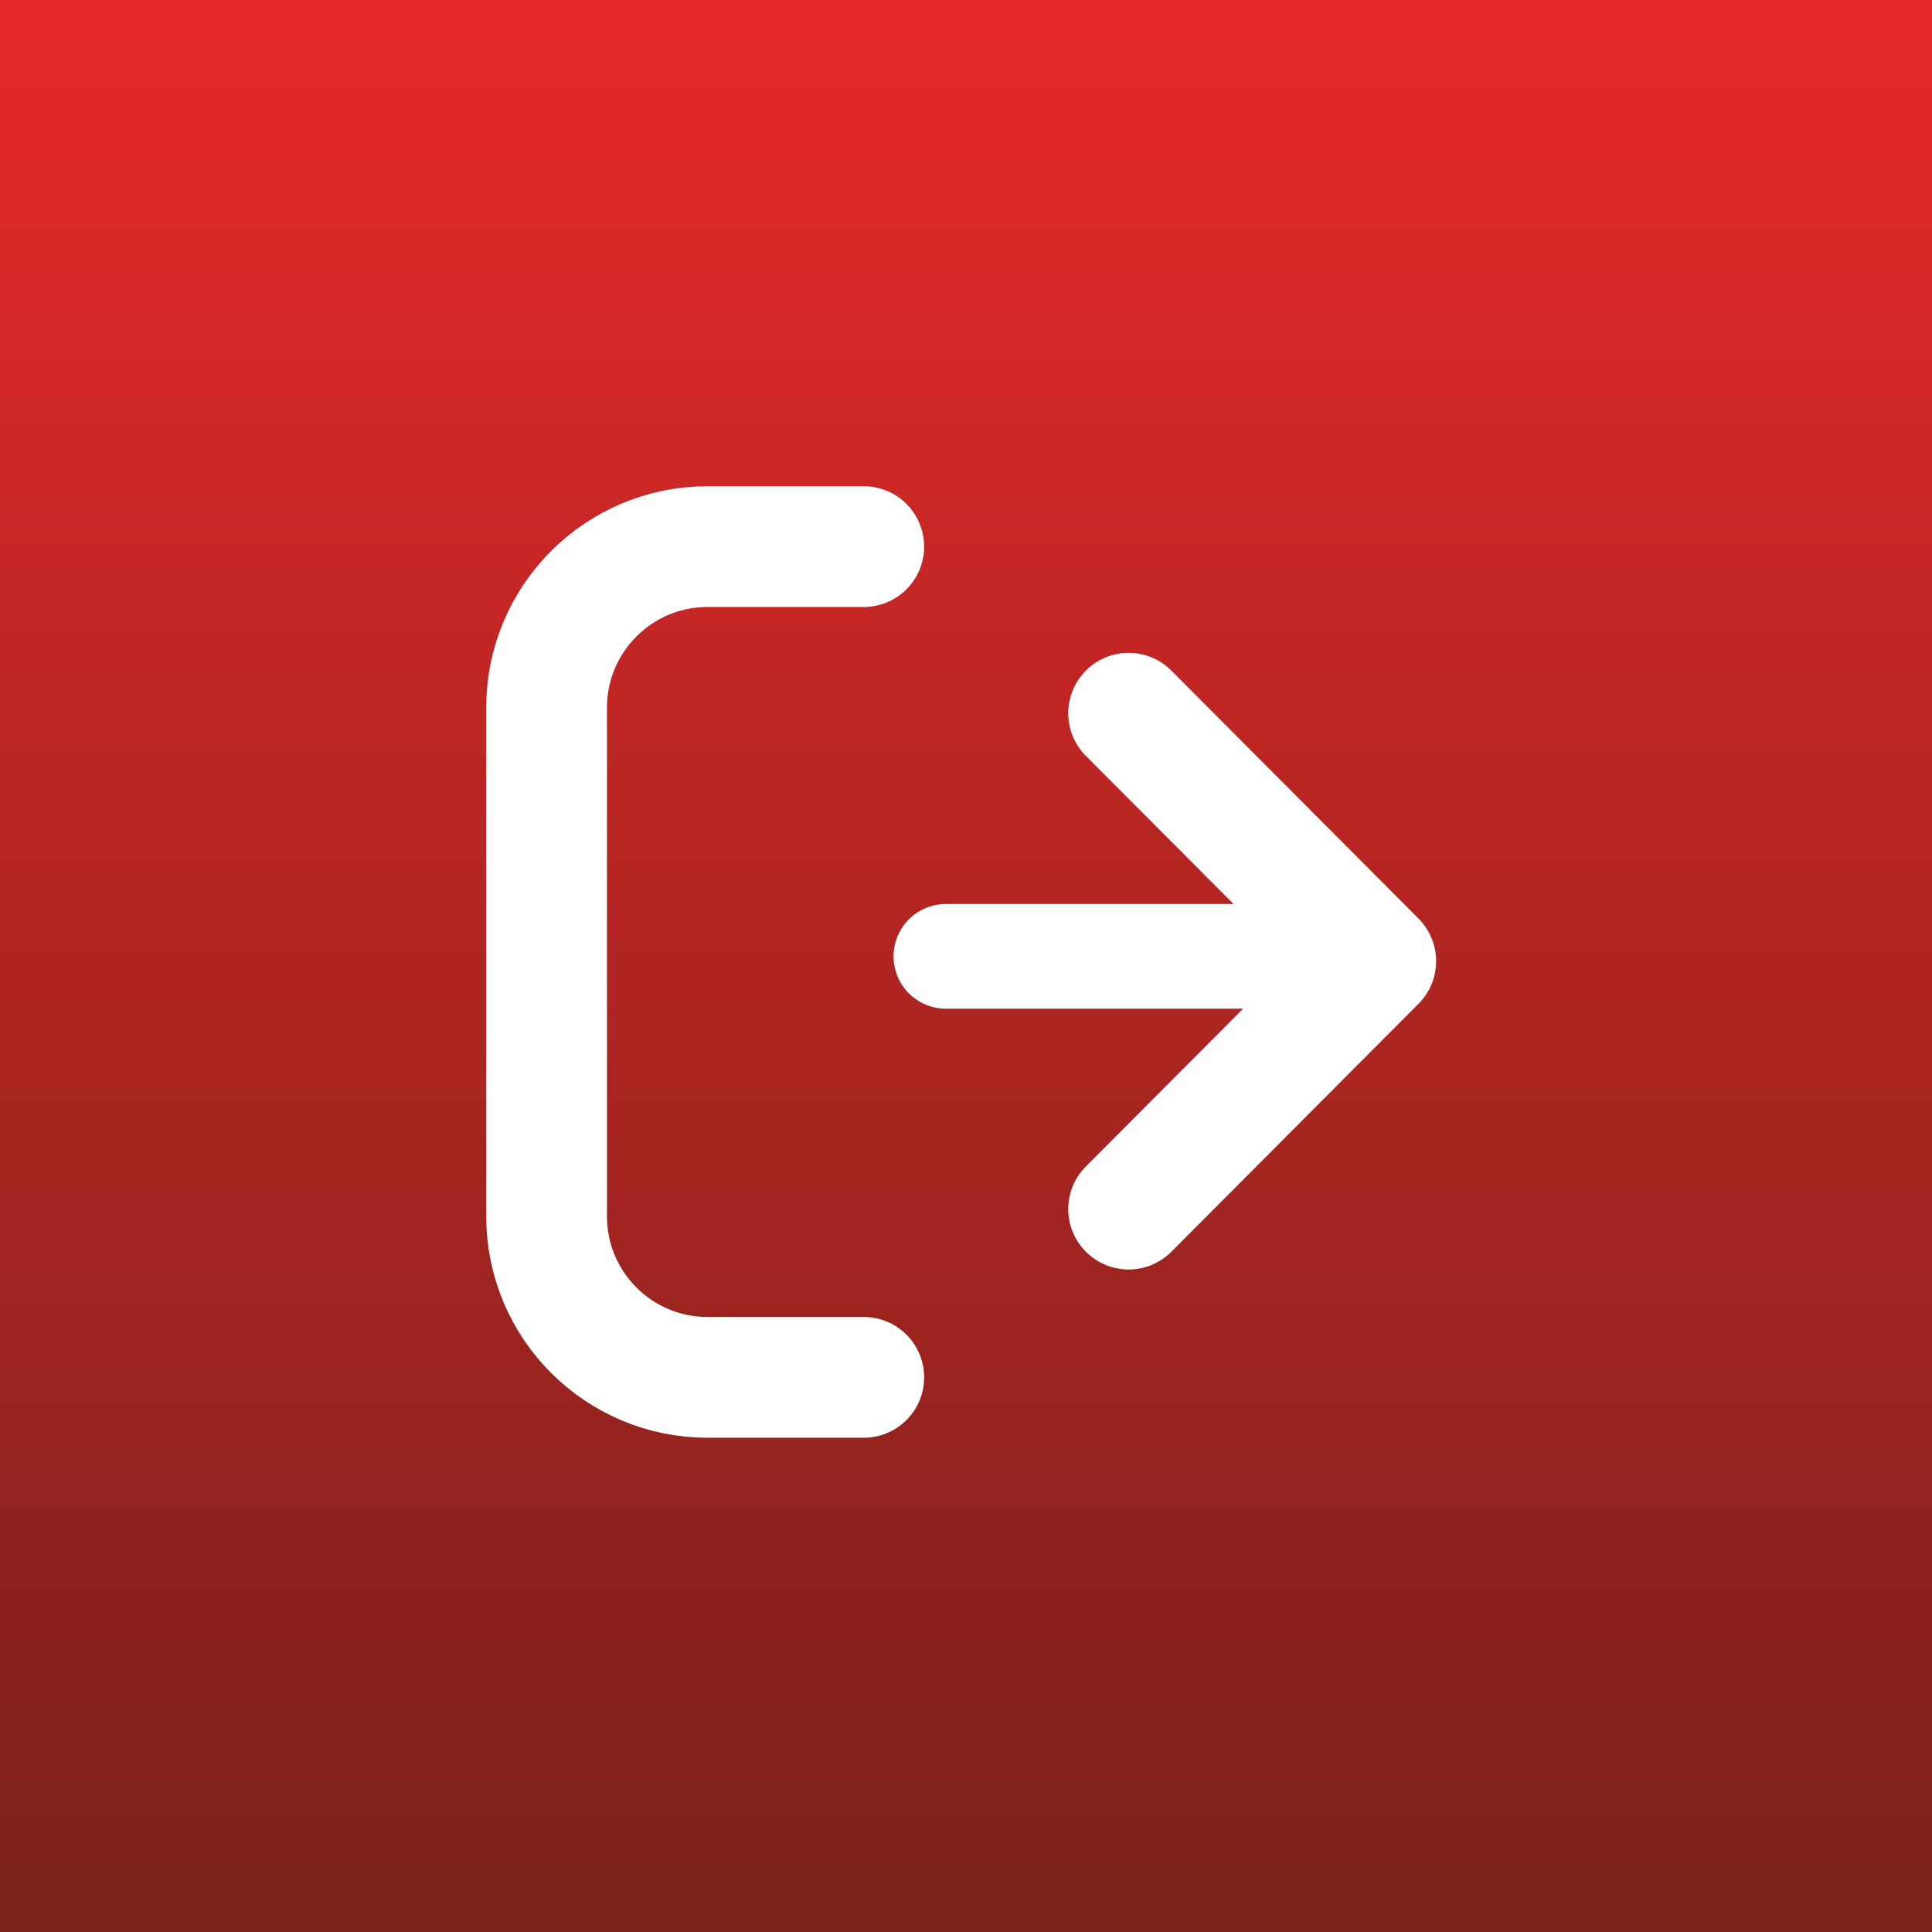
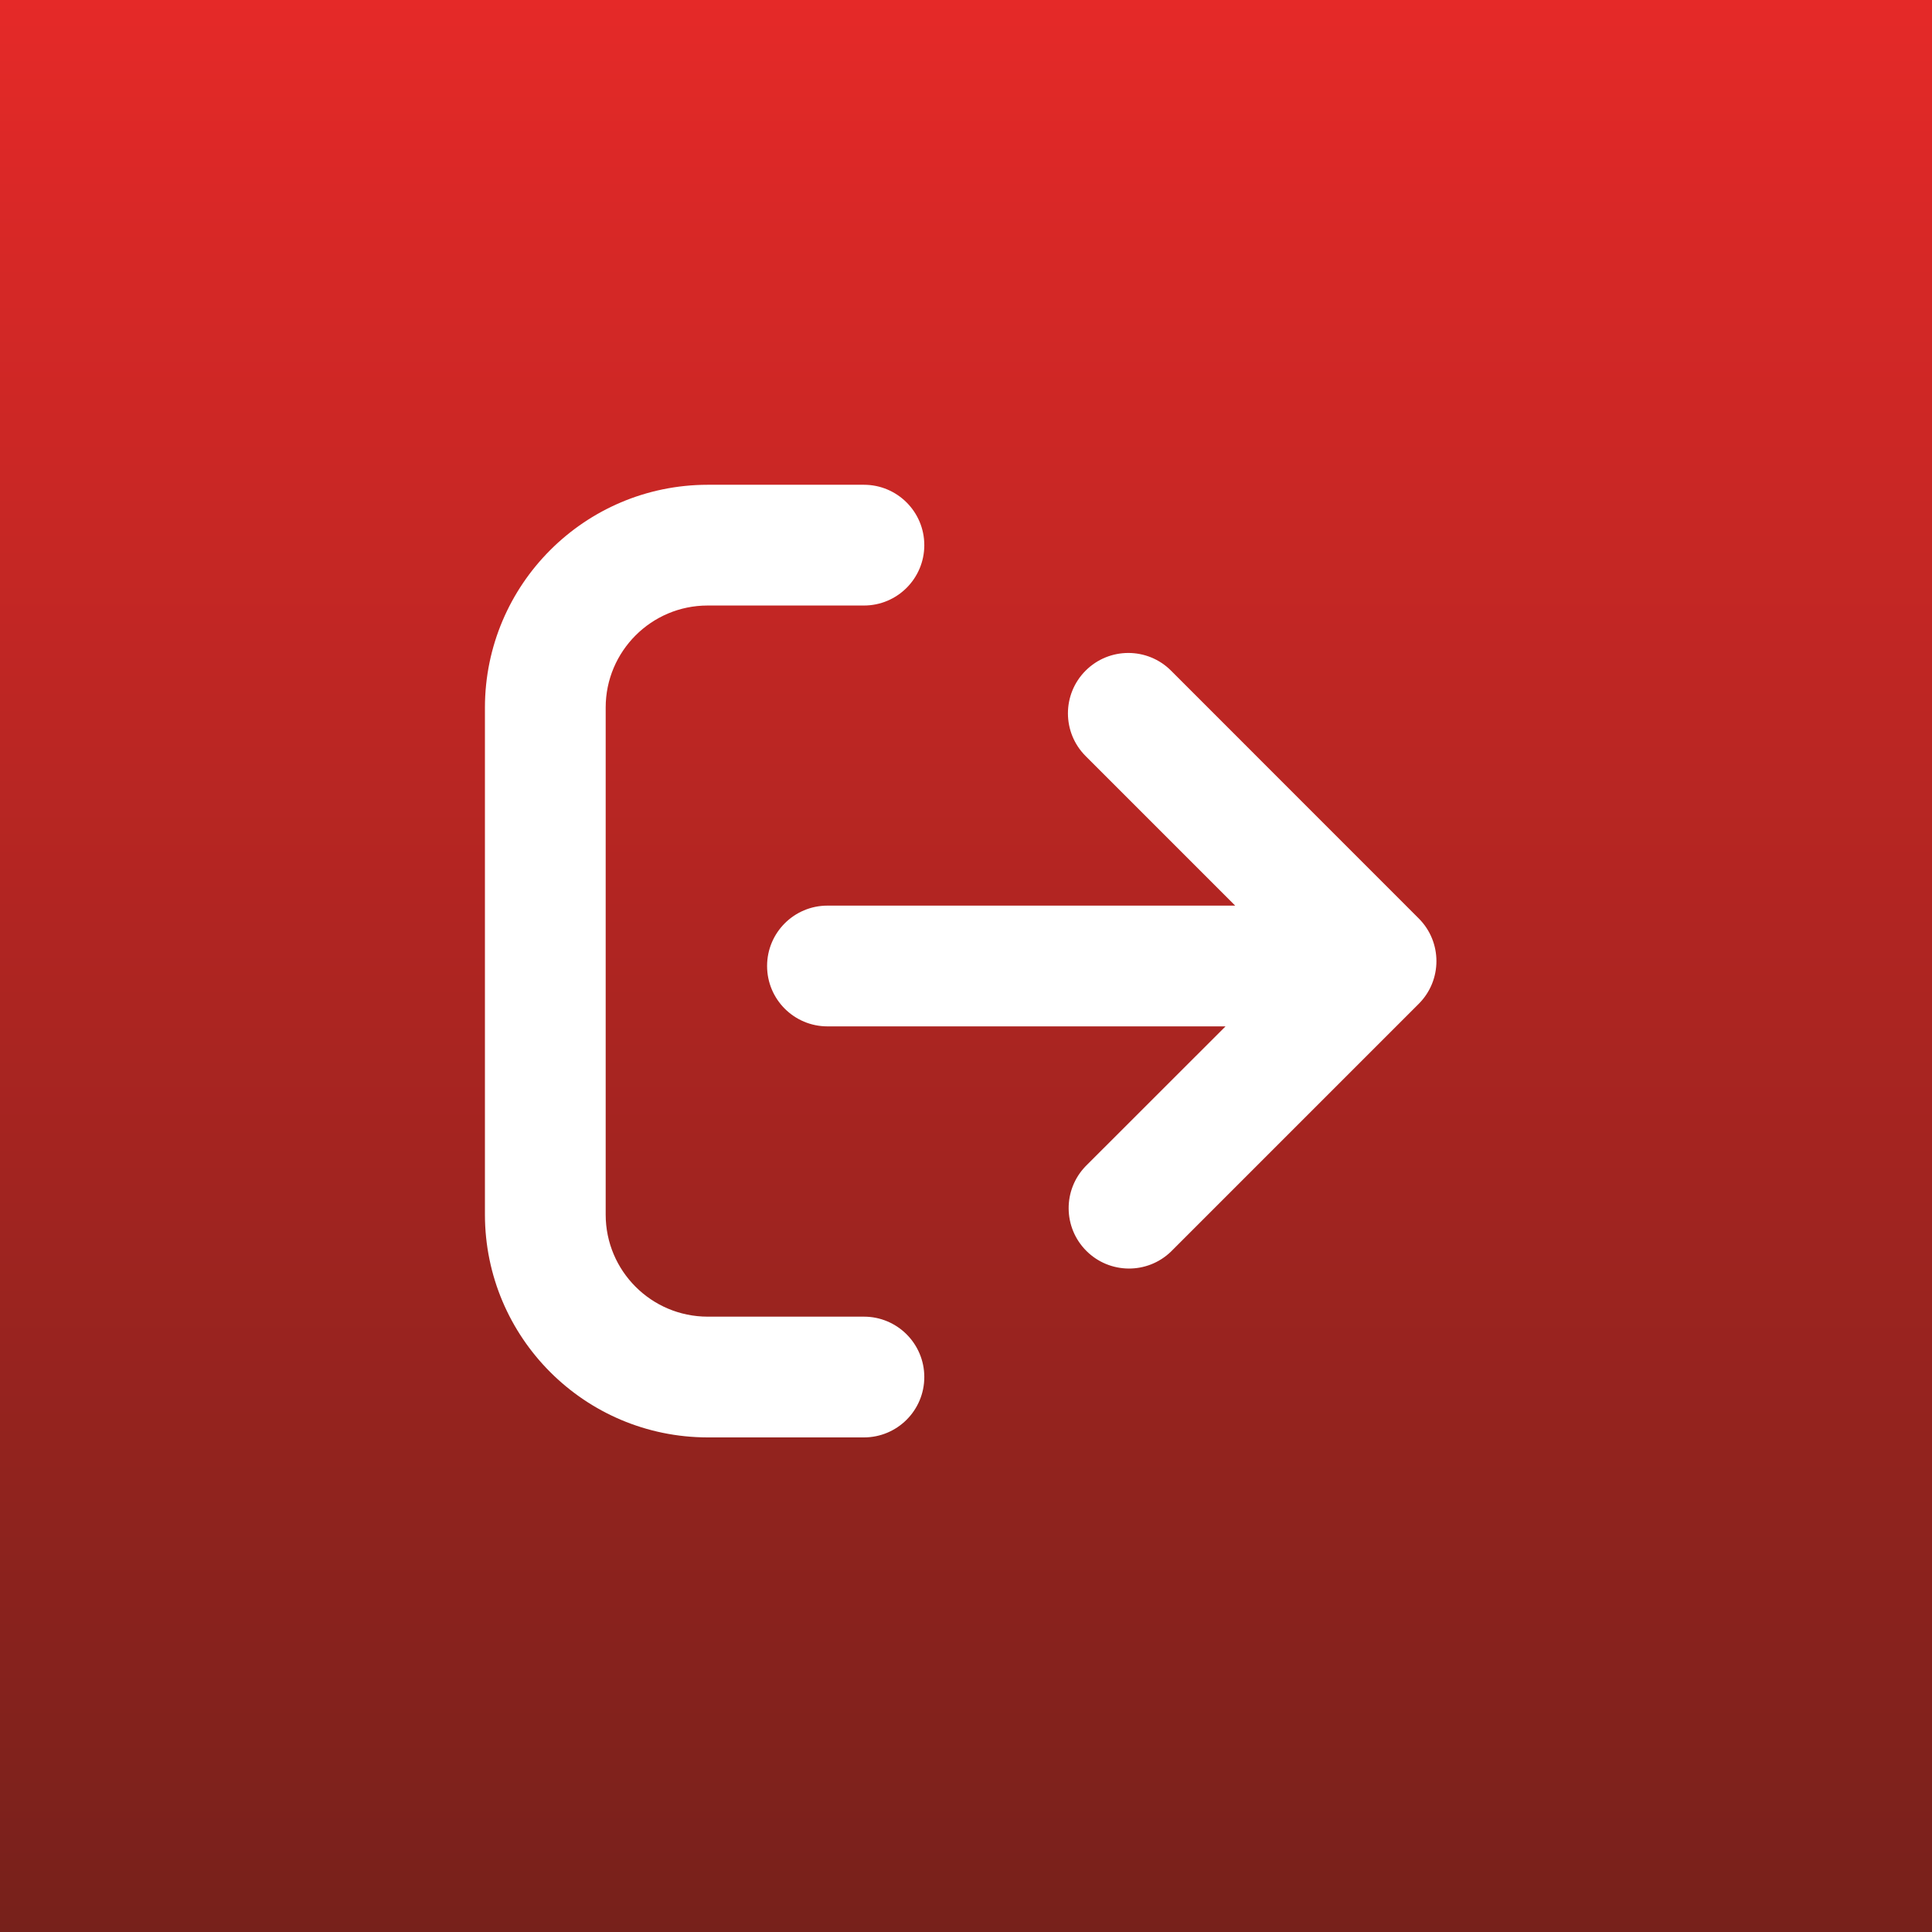
- <svg xmlns="http://www.w3.org/2000/svg" viewBox="0 0 24 24">
-   <defs>
-     <style>.cls-1{fill:url(#linear-gradient);}.cls-2,.cls-3{fill:none;stroke:#fff;stroke-linecap:round;}.cls-2{stroke-miterlimit:10;stroke-width:1.3px;}.cls-3{stroke-linejoin:round;stroke-width:1.5px;}</style>
-     <linearGradient id="linear-gradient" x1="12" y1="0.08" x2="12" y2="24.25" gradientUnits="userSpaceOnUse">
-       <stop offset="0" stop-color="#e52928" />
-       <stop offset="1" stop-color="#79211b" />
-     </linearGradient>
-   </defs>
-   <g id="Check_out" data-name="Check out">
-     <rect class="cls-1" width="24" height="24" />
-     <line class="cls-2" x1="11.75" y1="11.88" x2="16.75" y2="11.88" />
-     <path class="cls-3" d="M10.73,17.11H8.79a2,2,0,0,1-2-2V8.79a2,2,0,0,1,2-2h1.94" />
-     <polyline class="cls-3" points="14.02 8.86 17.09 11.94 14.02 15.02" />
+ <svg xmlns="http://www.w3.org/2000/svg" id="Layer_1" viewBox="0 0 24 24">
+   <style>.st6{fill:#fff}</style>
+   <linearGradient id="SVGID_1_" gradientUnits="userSpaceOnUse" x1="12" y1="24" x2="12">
+     <stop offset="0" stop-color="#77211b" />
+     <stop offset="1" stop-color="#e52928" />
+   </linearGradient>
+   <path fill="url(#SVGID_1_)" d="M0 0h24v24H0z" />
+   <g>
+     <path class="st6" d="M10.732 16.356H8.79a1.268 1.268 0 0 1-1.266-1.267v-6.3c0-.698.567-1.267 1.266-1.267h1.942a.75.75 0 0 0 0-1.5H8.79a2.77 2.77 0 0 0-2.766 2.767v6.3a2.77 2.77 0 0 0 2.766 2.767h1.942a.75.75 0 0 0 0-1.5z" />
+     <path class="st6" d="M17.625 11.41l-3.078-3.079a.75.75 0 1 0-1.061 1.061l1.858 1.858h-5.065a.75.75 0 0 0 0 1.5h4.945l-1.738 1.737a.75.75 0 0 0 1.06 1.061l3.078-3.078a.75.75 0 0 0 .001-1.06z" />
  </g>
</svg>
